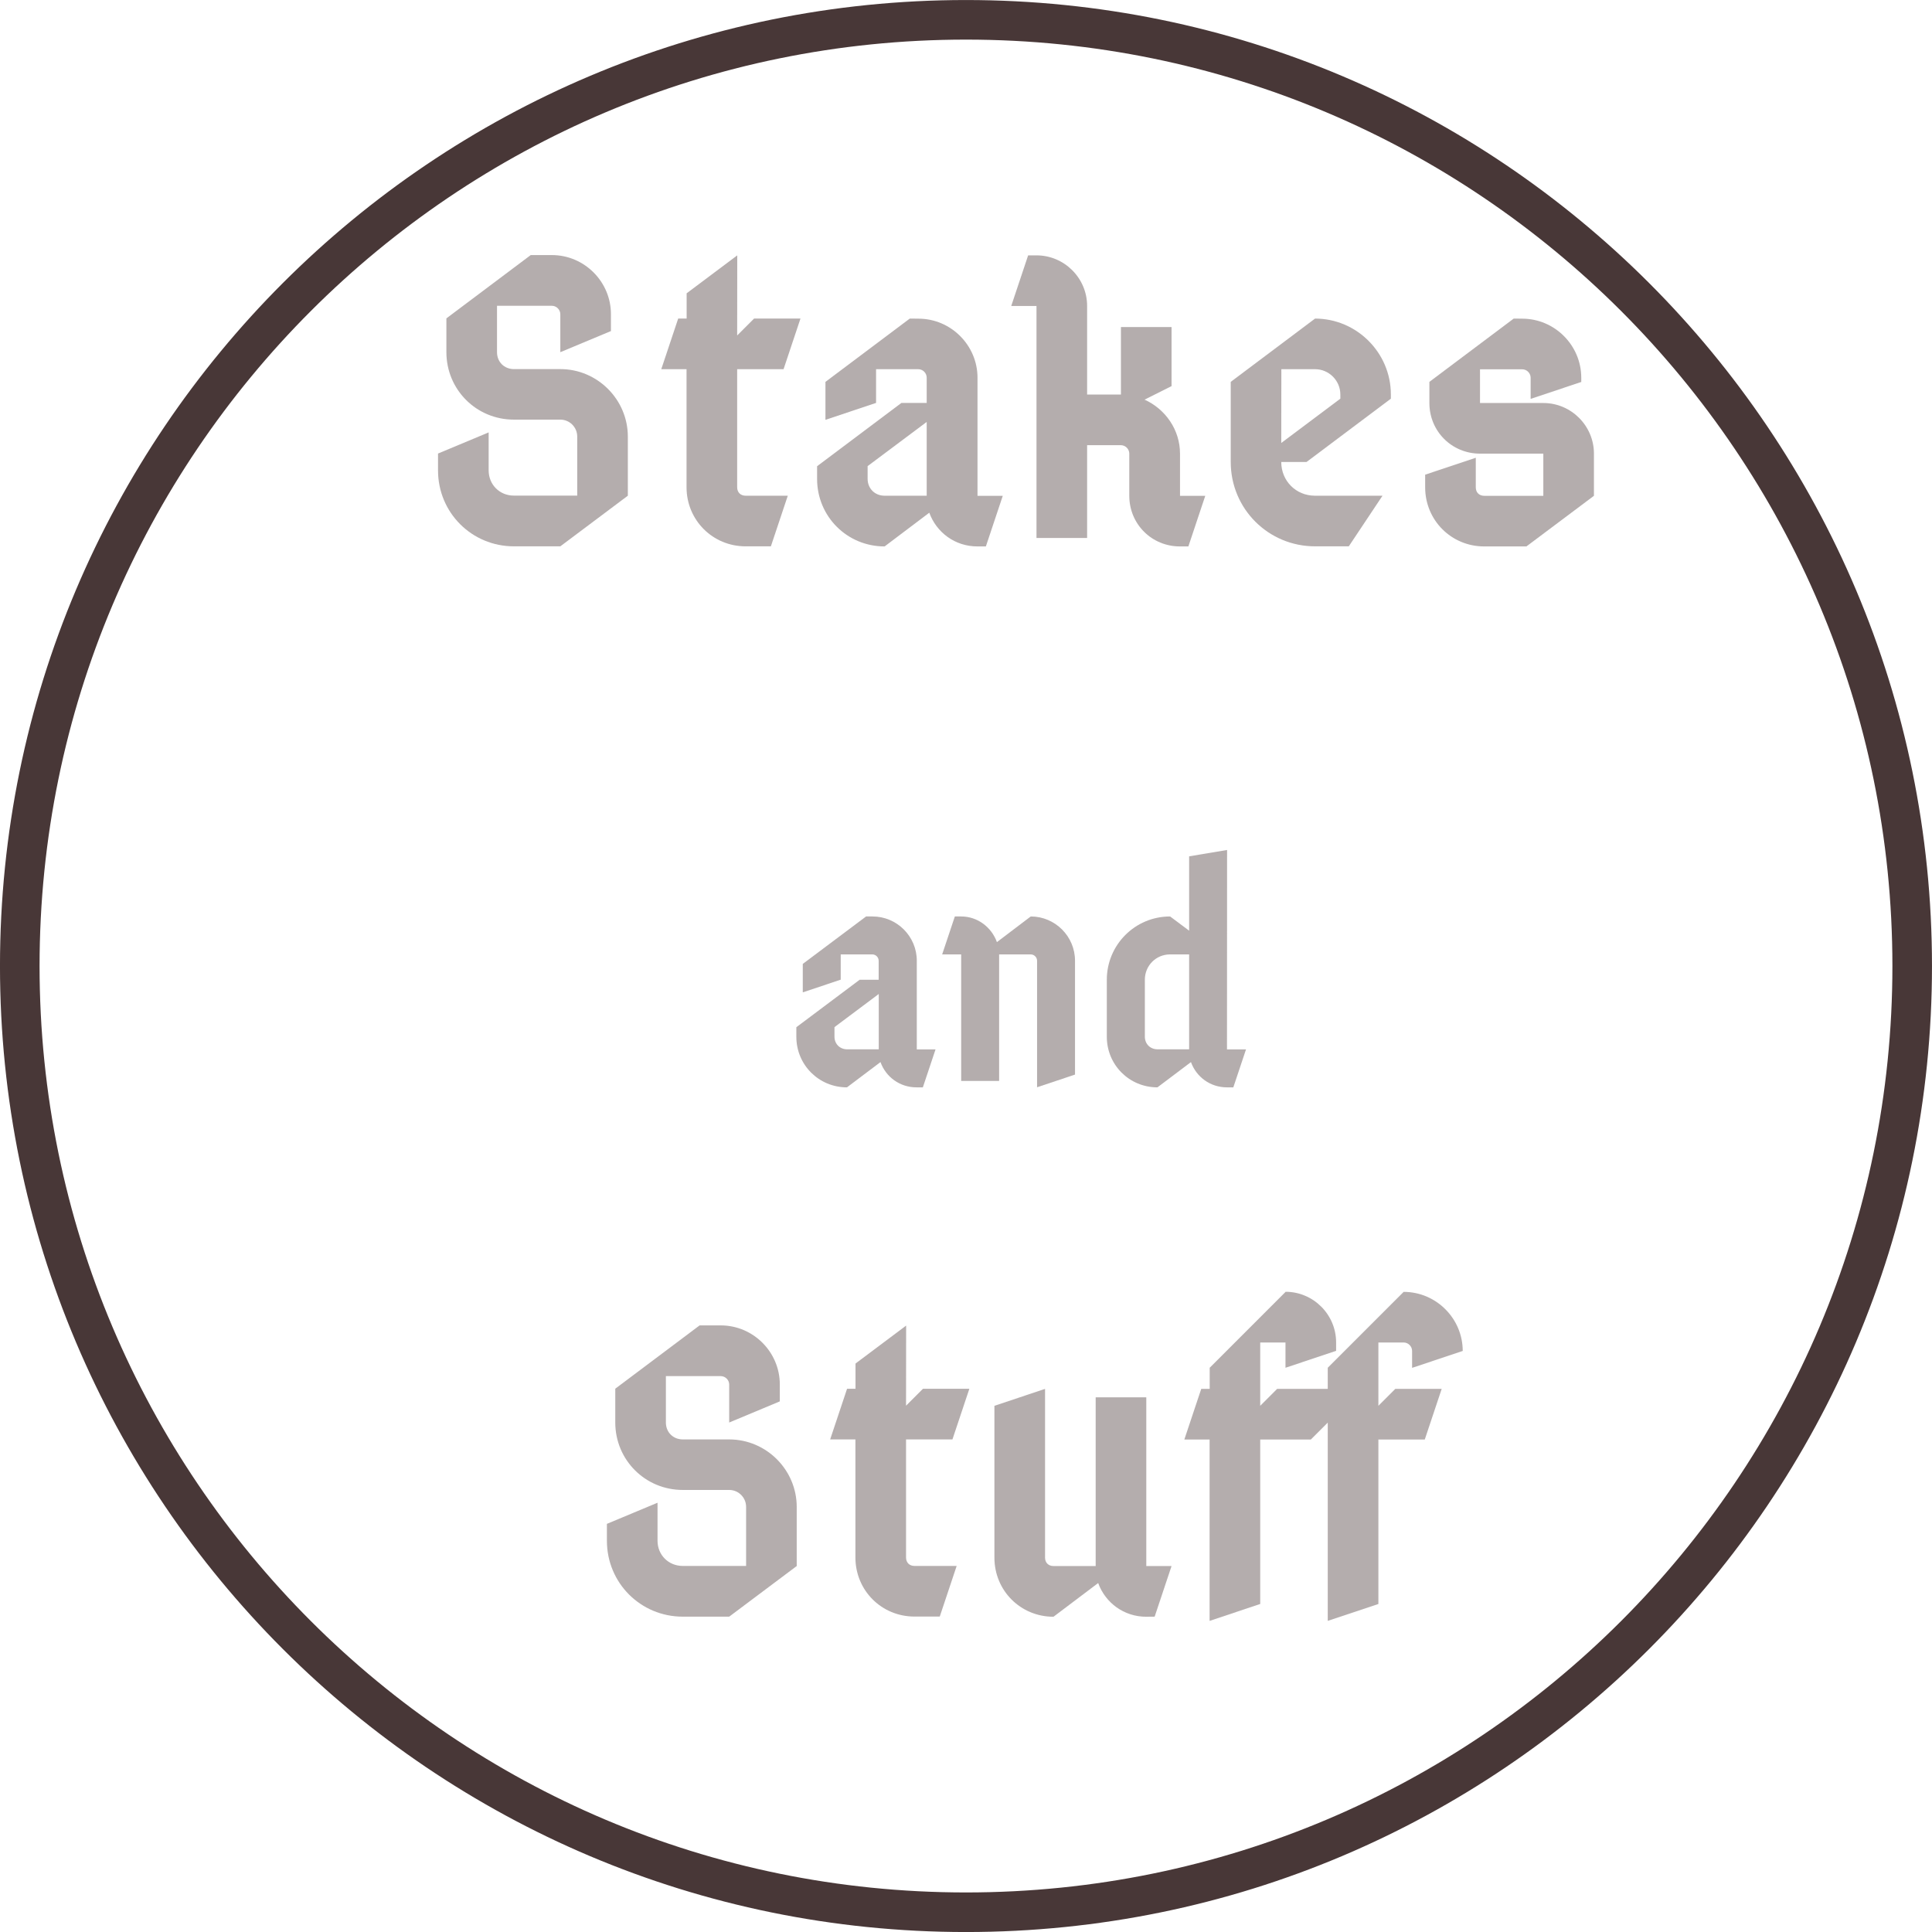
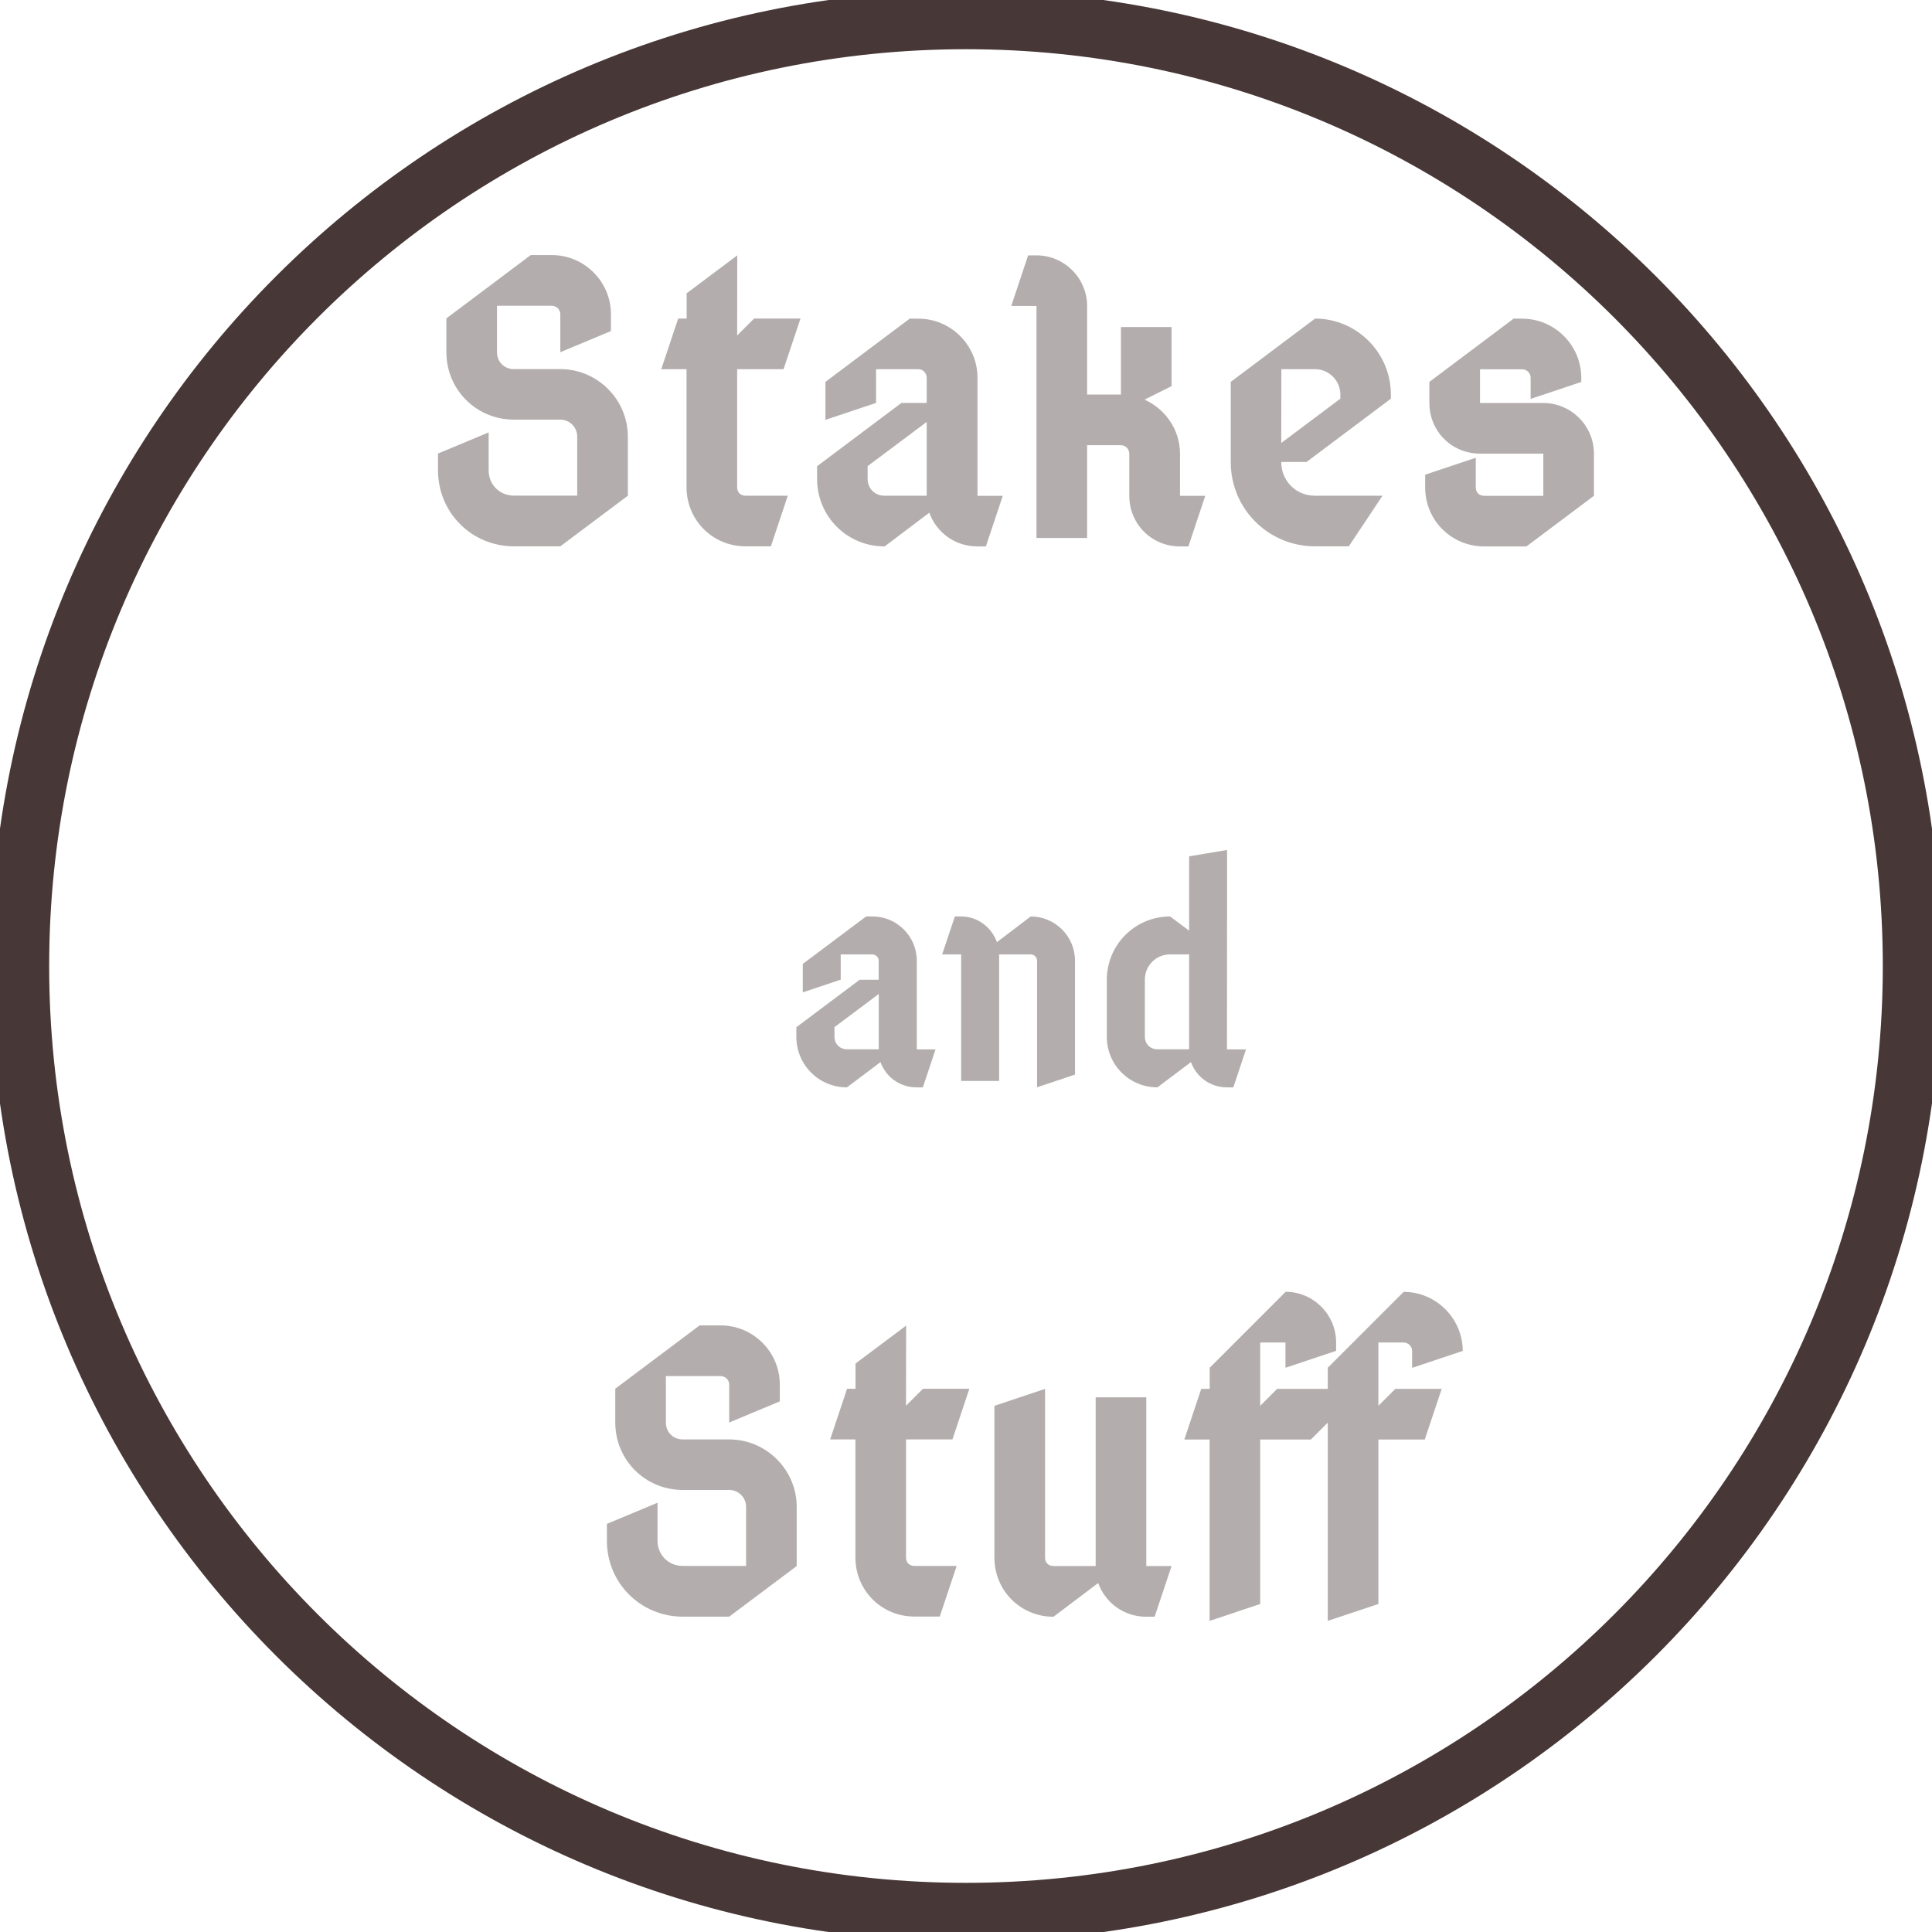
- <svg xmlns="http://www.w3.org/2000/svg" id="svg620" version="1.1" viewBox="0 0 20.112 20.112" height="20.112mm" width="20.112mm">
+ <svg xmlns="http://www.w3.org/2000/svg" width="20.112mm" height="20.112mm" viewBox="0 0 20.112 20.112" version="1.1" id="svg620">
  <defs id="defs614" />
-   <g transform="translate(-83.42416,-9.669699)" id="layer1">
-     <circle style="display:inline;fill:none;stroke:#483737;stroke-width:0.412;stroke-opacity:1" id="circle9392" cx="93.48" cy="19.726" r="9.85" />
-     <g style="font-style:normal;font-variant:normal;font-weight:normal;font-stretch:normal;font-size:4.391px;line-height:1.25;font-family:gabriola;-inkscape-font-specification:gabriola;text-align:center;letter-spacing:0px;word-spacing:0px;text-anchor:middle;display:inline;fill:#493838;fill-opacity:0.412;stroke:none;stroke-width:0.412;stroke-opacity:1" id="text9400" aria-label="Stakes and Stuff">
-       <path id="path2453" style="font-style:normal;font-variant:normal;font-weight:normal;font-stretch:normal;font-family:Abibas;-inkscape-font-specification:Abibas;text-align:center;text-anchor:middle;fill:#493838;fill-opacity:0.412;stroke-width:0.412;stroke:none;stroke-opacity:1" d="m 87.984,14.567 c 0,0.439 0.351,0.79 0.79,0.79 h 0.483 l 0.703,-0.527 v -0.615 c 0,-0.386 -0.316,-0.703 -0.703,-0.703 h -0.483 c -0.101,0 -0.176,-0.075 -0.176,-0.176 v -0.483 h 0.571 c 0.048,0 0.088,0.04 0.088,0.088 v 0.395 l 0.527,-0.22 v -0.176 c 0,-0.338 -0.277,-0.615 -0.615,-0.615 h -0.22 l -0.878,0.659 v 0.351 c 0,0.391 0.312,0.703 0.703,0.703 h 0.483 c 0.097,0 0.176,0.079 0.176,0.176 v 0.615 h -0.659 c -0.149,0 -0.263,-0.114 -0.263,-0.263 v -0.395 l -0.527,0.22 z" />
-       <path id="path2455" style="font-style:normal;font-variant:normal;font-weight:normal;font-stretch:normal;font-family:Abibas;-inkscape-font-specification:Abibas;text-align:center;text-anchor:middle;fill:#493838;fill-opacity:0.412;stroke-width:0.412;stroke:none;stroke-opacity:1" d="m 91.099,12.328 -0.527,0.395 v 0.263 h -0.088 l -0.176,0.527 h 0.263 v 1.229 c 0,0.342 0.272,0.615 0.615,0.615 h 0.263 l 0.176,-0.527 h -0.439 c -0.053,0 -0.088,-0.035 -0.088,-0.088 v -1.229 h 0.483 l 0.176,-0.527 h -0.483 l -0.176,0.176 z" />
-       <path id="path2457" style="font-style:normal;font-variant:normal;font-weight:normal;font-stretch:normal;font-family:Abibas;-inkscape-font-specification:Abibas;text-align:center;text-anchor:middle;fill:#493838;fill-opacity:0.412;stroke-width:0.412;stroke:none;stroke-opacity:1" d="m 93.071,14.062 v 0.768 h -0.439 c -0.101,0 -0.176,-0.075 -0.176,-0.176 v -0.132 z m -0.176,-1.076 -0.878,0.659 v 0.395 l 0.527,-0.176 v -0.351 h 0.439 c 0.048,0 0.088,0.04 0.088,0.088 v 0.263 h -0.263 l -0.878,0.659 v 0.132 c 0,0.391 0.312,0.703 0.703,0.703 l 0.465,-0.351 c 0.075,0.206 0.268,0.351 0.501,0.351 h 0.088 l 0.176,-0.527 h -0.263 v -1.229 c 0,-0.338 -0.277,-0.615 -0.615,-0.615 z" />
-       <path id="path2459" style="font-style:normal;font-variant:normal;font-weight:normal;font-stretch:normal;font-family:Abibas;-inkscape-font-specification:Abibas;text-align:center;text-anchor:middle;fill:#493838;fill-opacity:0.412;stroke-width:0.412;stroke:none;stroke-opacity:1" d="m 94.127,12.328 -0.176,0.527 h 0.263 v 2.415 H 94.741 V 14.304 h 0.351 c 0.048,0 0.088,0.04 0.088,0.088 v 0.439 c 0,0.294 0.233,0.527 0.527,0.527 h 0.088 l 0.176,-0.527 H 95.708 V 14.392 c 0,-0.25 -0.154,-0.465 -0.369,-0.562 l 0.281,-0.141 v -0.615 h -0.527 v 0.703 H 94.741 v -0.922 c 0,-0.29 -0.237,-0.527 -0.527,-0.527 z" />
-       <path id="path2461" style="font-style:normal;font-variant:normal;font-weight:normal;font-stretch:normal;font-family:Abibas;-inkscape-font-specification:Abibas;text-align:center;text-anchor:middle;fill:#493838;fill-opacity:0.412;stroke-width:0.412;stroke:none;stroke-opacity:1" d="m 96.763,13.513 h 0.351 c 0.145,0 0.263,0.119 0.263,0.263 v 0.044 l -0.615,0.461 z m 0.351,-0.527 -0.878,0.659 v 0.834 c 0,0.487 0.391,0.878 0.878,0.878 h 0.351 l 0.351,-0.527 h -0.703 c -0.198,0 -0.351,-0.154 -0.351,-0.351 h 0.263 l 0.878,-0.659 v -0.044 c 0,-0.435 -0.356,-0.79 -0.79,-0.79 z" />
-       <path id="path2463" style="font-style:normal;font-variant:normal;font-weight:normal;font-stretch:normal;font-family:Abibas;-inkscape-font-specification:Abibas;text-align:center;text-anchor:middle;fill:#493838;fill-opacity:0.412;stroke-width:0.412;stroke:none;stroke-opacity:1" d="m 99.182,12.986 -0.878,0.659 v 0.22 c 0,0.294 0.233,0.527 0.527,0.527 h 0.659 v 0.439 h -0.615 c -0.053,0 -0.088,-0.035 -0.088,-0.088 V 14.435 l -0.527,0.176 v 0.132 c 0,0.342 0.272,0.615 0.615,0.615 h 0.439 l 0.703,-0.527 V 14.392 c 0,-0.29 -0.237,-0.527 -0.527,-0.527 h -0.659 v -0.351 h 0.439 c 0.048,0 0.088,0.04 0.088,0.088 v 0.22 l 0.527,-0.176 v -0.044 c 0,-0.338 -0.277,-0.615 -0.615,-0.615 z" />
-       <path id="path2465" style="font-style:normal;font-variant:normal;font-weight:normal;font-stretch:normal;font-size:3.293px;font-family:Abibas;-inkscape-font-specification:Abibas;text-align:center;text-anchor:middle;fill:#493838;fill-opacity:0.412;stroke-width:0.412;stroke:none;stroke-opacity:1" d="m 92.572,20.017 v 0.576 H 92.243 c -0.076,0 -0.132,-0.056 -0.132,-0.132 v -0.099 z m -0.132,-0.807 -0.659,0.494 v 0.296 l 0.395,-0.132 v -0.263 h 0.329 c 0.036,0 0.066,0.03 0.066,0.066 v 0.198 h -0.198 l -0.659,0.494 v 0.099 c 0,0.293 0.234,0.527 0.527,0.527 l 0.349,-0.263 c 0.056,0.155 0.201,0.263 0.375,0.263 h 0.066 l 0.132,-0.395 H 92.968 V 19.671 c 0,-0.254 -0.207,-0.461 -0.461,-0.461 z" />
-       <path id="path2467" style="font-style:normal;font-variant:normal;font-weight:normal;font-stretch:normal;font-size:3.293px;font-family:Abibas;-inkscape-font-specification:Abibas;text-align:center;text-anchor:middle;fill:#493838;fill-opacity:0.412;stroke-width:0.412;stroke:none;stroke-opacity:1" d="m 93.364,19.21 -0.132,0.395 h 0.198 v 1.317 h 0.395 v -1.317 h 0.329 c 0.036,0 0.066,0.03 0.066,0.066 v 1.317 l 0.395,-0.132 V 19.671 c 0,-0.254 -0.207,-0.461 -0.461,-0.461 l -0.352,0.267 c -0.056,-0.155 -0.201,-0.267 -0.372,-0.267 z" />
-       <path id="path2469" style="font-style:normal;font-variant:normal;font-weight:normal;font-stretch:normal;font-size:3.293px;font-family:Abibas;-inkscape-font-specification:Abibas;text-align:center;text-anchor:middle;fill:#493838;fill-opacity:0.412;stroke-width:0.412;stroke:none;stroke-opacity:1" d="m 95.605,19.605 h 0.198 v 0.988 h -0.329 c -0.076,0 -0.132,-0.056 -0.132,-0.132 v -0.593 c 0,-0.145 0.115,-0.263 0.263,-0.263 z m 0.593,-1.087 -0.395,0.066 v 0.774 l -0.198,-0.148 c -0.366,0 -0.659,0.296 -0.659,0.659 v 0.593 c 0,0.293 0.234,0.527 0.527,0.527 l 0.349,-0.263 c 0.056,0.155 0.201,0.263 0.375,0.263 h 0.066 l 0.132,-0.395 h -0.198 z" />
-       <path id="path2471" style="font-style:normal;font-variant:normal;font-weight:normal;font-stretch:normal;font-family:Abibas;-inkscape-font-specification:Abibas;text-align:center;text-anchor:middle;fill:#493838;fill-opacity:0.412;stroke-width:0.412;stroke:none;stroke-opacity:1" d="m 89.742,25.709 c 0,0.439 0.351,0.79 0.79,0.79 h 0.483 l 0.703,-0.527 v -0.615 c 0,-0.386 -0.316,-0.703 -0.703,-0.703 h -0.483 c -0.101,0 -0.176,-0.075 -0.176,-0.176 v -0.483 h 0.571 c 0.048,0 0.088,0.04 0.088,0.088 v 0.395 l 0.527,-0.22 v -0.176 c 0,-0.338 -0.277,-0.615 -0.615,-0.615 h -0.22 l -0.878,0.659 v 0.351 c 0,0.391 0.312,0.703 0.703,0.703 h 0.483 c 0.097,0 0.176,0.079 0.176,0.176 v 0.615 h -0.659 c -0.149,0 -0.263,-0.114 -0.263,-0.263 v -0.395 l -0.527,0.22 z" />
-       <path id="path2473" style="font-style:normal;font-variant:normal;font-weight:normal;font-stretch:normal;font-family:Abibas;-inkscape-font-specification:Abibas;text-align:center;text-anchor:middle;fill:#493838;fill-opacity:0.412;stroke-width:0.412;stroke:none;stroke-opacity:1" d="m 92.857,23.469 -0.527,0.395 v 0.263 h -0.088 l -0.176,0.527 h 0.263 v 1.229 c 0,0.343 0.272,0.615 0.615,0.615 h 0.263 l 0.176,-0.527 h -0.439 c -0.053,0 -0.088,-0.035 -0.088,-0.088 v -1.229 h 0.483 l 0.176,-0.527 h -0.483 l -0.176,0.176 z" />
-       <path id="path2475" style="font-style:normal;font-variant:normal;font-weight:normal;font-stretch:normal;font-family:Abibas;-inkscape-font-specification:Abibas;text-align:center;text-anchor:middle;fill:#493838;fill-opacity:0.412;stroke-width:0.412;stroke:none;stroke-opacity:1" d="m 95.444,26.499 0.176,-0.527 h -0.263 v -1.756 h -0.527 v 1.756 h -0.439 c -0.053,0 -0.088,-0.035 -0.088,-0.088 v -1.756 l -0.527,0.176 v 1.581 c 0,0.343 0.272,0.615 0.615,0.615 l 0.465,-0.351 c 0.075,0.206 0.268,0.351 0.501,0.351 z" />
-       <path id="path2477" style="font-style:normal;font-variant:normal;font-weight:normal;font-stretch:normal;font-family:Abibas;-inkscape-font-specification:Abibas;text-align:center;text-anchor:middle;fill:#493838;fill-opacity:0.412;stroke-width:0.412;stroke:none;stroke-opacity:1" d="m 96.807,23.118 -0.79,0.79 v 0.22 h -0.088 l -0.176,0.527 h 0.263 v 1.888 l 0.527,-0.176 v -1.712 h 0.527 l 0.176,-0.176 v 2.064 l 0.527,-0.176 v -1.712 h 0.483 l 0.176,-0.527 h -0.483 l -0.176,0.176 v -0.659 h 0.263 c 0.048,0 0.088,0.04 0.088,0.088 v 0.176 l 0.527,-0.176 c 0,-0.338 -0.277,-0.615 -0.615,-0.615 l -0.79,0.79 v 0.22 h -0.527 l -0.176,0.176 v -0.659 h 0.263 v 0.263 l 0.527,-0.176 v -0.088 c 0,-0.29 -0.237,-0.527 -0.527,-0.527 z" />
+   <g id="layer1" transform="translate(-83.42416,-9.669699)">
+     <circle r="9.85" cy="19.726" cx="93.48" id="circle9392" style="display:inline;fill:none;stroke:#483737;stroke-width:0.612;stroke-opacity:1;stroke-miterlimit:4;stroke-dasharray:none" />
+     <g aria-label="Stakes and Stuff" id="text9400" style="font-style:normal;font-variant:normal;font-weight:normal;font-stretch:normal;font-size:4.391px;line-height:1.25;font-family:gabriola;-inkscape-font-specification:gabriola;text-align:center;letter-spacing:0px;word-spacing:0px;text-anchor:middle;display:inline;fill:#493838;fill-opacity:0.412;stroke:none;stroke-width:0.612;stroke-opacity:1;stroke-miterlimit:4;stroke-dasharray:none">
+       <path d="m 87.984,14.567 c 0,0.439 0.351,0.79 0.79,0.79 h 0.483 l 0.703,-0.527 v -0.615 c 0,-0.386 -0.316,-0.703 -0.703,-0.703 h -0.483 c -0.101,0 -0.176,-0.075 -0.176,-0.176 v -0.483 h 0.571 c 0.048,0 0.088,0.04 0.088,0.088 v 0.395 l 0.527,-0.22 v -0.176 c 0,-0.338 -0.277,-0.615 -0.615,-0.615 h -0.22 l -0.878,0.659 v 0.351 c 0,0.391 0.312,0.703 0.703,0.703 h 0.483 c 0.097,0 0.176,0.079 0.176,0.176 v 0.615 h -0.659 c -0.149,0 -0.263,-0.114 -0.263,-0.263 v -0.395 l -0.527,0.22 z" style="font-style:normal;font-variant:normal;font-weight:normal;font-stretch:normal;font-family:Abibas;-inkscape-font-specification:Abibas;text-align:center;text-anchor:middle;fill:#493838;fill-opacity:0.412;stroke-width:0.612;stroke:none;stroke-opacity:1;stroke-miterlimit:4;stroke-dasharray:none" id="path2453" />
+       <path d="m 91.099,12.328 -0.527,0.395 v 0.263 h -0.088 l -0.176,0.527 h 0.263 v 1.229 c 0,0.342 0.272,0.615 0.615,0.615 h 0.263 l 0.176,-0.527 h -0.439 c -0.053,0 -0.088,-0.035 -0.088,-0.088 v -1.229 h 0.483 l 0.176,-0.527 h -0.483 l -0.176,0.176 z" style="font-style:normal;font-variant:normal;font-weight:normal;font-stretch:normal;font-family:Abibas;-inkscape-font-specification:Abibas;text-align:center;text-anchor:middle;fill:#493838;fill-opacity:0.412;stroke-width:0.612;stroke:none;stroke-opacity:1;stroke-miterlimit:4;stroke-dasharray:none" id="path2455" />
+       <path d="m 93.071,14.062 v 0.768 h -0.439 c -0.101,0 -0.176,-0.075 -0.176,-0.176 v -0.132 z m -0.176,-1.076 -0.878,0.659 v 0.395 l 0.527,-0.176 v -0.351 h 0.439 c 0.048,0 0.088,0.04 0.088,0.088 v 0.263 h -0.263 l -0.878,0.659 v 0.132 c 0,0.391 0.312,0.703 0.703,0.703 l 0.465,-0.351 c 0.075,0.206 0.268,0.351 0.501,0.351 h 0.088 l 0.176,-0.527 h -0.263 v -1.229 c 0,-0.338 -0.277,-0.615 -0.615,-0.615 z" style="font-style:normal;font-variant:normal;font-weight:normal;font-stretch:normal;font-family:Abibas;-inkscape-font-specification:Abibas;text-align:center;text-anchor:middle;fill:#493838;fill-opacity:0.412;stroke-width:0.612;stroke:none;stroke-opacity:1;stroke-miterlimit:4;stroke-dasharray:none" id="path2457" />
+       <path d="m 94.127,12.328 -0.176,0.527 h 0.263 v 2.415 H 94.741 V 14.304 h 0.351 c 0.048,0 0.088,0.04 0.088,0.088 v 0.439 c 0,0.294 0.233,0.527 0.527,0.527 h 0.088 l 0.176,-0.527 H 95.708 V 14.392 c 0,-0.25 -0.154,-0.465 -0.369,-0.562 l 0.281,-0.141 v -0.615 h -0.527 v 0.703 H 94.741 v -0.922 c 0,-0.29 -0.237,-0.527 -0.527,-0.527 z" style="font-style:normal;font-variant:normal;font-weight:normal;font-stretch:normal;font-family:Abibas;-inkscape-font-specification:Abibas;text-align:center;text-anchor:middle;fill:#493838;fill-opacity:0.412;stroke-width:0.612;stroke:none;stroke-opacity:1;stroke-miterlimit:4;stroke-dasharray:none" id="path2459" />
+       <path d="m 96.763,13.513 h 0.351 c 0.145,0 0.263,0.119 0.263,0.263 v 0.044 l -0.615,0.461 z m 0.351,-0.527 -0.878,0.659 v 0.834 c 0,0.487 0.391,0.878 0.878,0.878 h 0.351 l 0.351,-0.527 h -0.703 c -0.198,0 -0.351,-0.154 -0.351,-0.351 h 0.263 l 0.878,-0.659 v -0.044 c 0,-0.435 -0.356,-0.79 -0.79,-0.79 z" style="font-style:normal;font-variant:normal;font-weight:normal;font-stretch:normal;font-family:Abibas;-inkscape-font-specification:Abibas;text-align:center;text-anchor:middle;fill:#493838;fill-opacity:0.412;stroke-width:0.612;stroke:none;stroke-opacity:1;stroke-miterlimit:4;stroke-dasharray:none" id="path2461" />
+       <path d="m 99.182,12.986 -0.878,0.659 v 0.22 c 0,0.294 0.233,0.527 0.527,0.527 h 0.659 v 0.439 h -0.615 c -0.053,0 -0.088,-0.035 -0.088,-0.088 V 14.435 l -0.527,0.176 v 0.132 c 0,0.342 0.272,0.615 0.615,0.615 h 0.439 l 0.703,-0.527 V 14.392 c 0,-0.29 -0.237,-0.527 -0.527,-0.527 h -0.659 v -0.351 h 0.439 c 0.048,0 0.088,0.04 0.088,0.088 v 0.22 l 0.527,-0.176 v -0.044 c 0,-0.338 -0.277,-0.615 -0.615,-0.615 z" style="font-style:normal;font-variant:normal;font-weight:normal;font-stretch:normal;font-family:Abibas;-inkscape-font-specification:Abibas;text-align:center;text-anchor:middle;fill:#493838;fill-opacity:0.412;stroke-width:0.612;stroke:none;stroke-opacity:1;stroke-miterlimit:4;stroke-dasharray:none" id="path2463" />
+       <path d="m 92.572,20.017 v 0.576 H 92.243 c -0.076,0 -0.132,-0.056 -0.132,-0.132 v -0.099 z m -0.132,-0.807 -0.659,0.494 v 0.296 l 0.395,-0.132 v -0.263 h 0.329 c 0.036,0 0.066,0.03 0.066,0.066 v 0.198 h -0.198 l -0.659,0.494 v 0.099 c 0,0.293 0.234,0.527 0.527,0.527 l 0.349,-0.263 c 0.056,0.155 0.201,0.263 0.375,0.263 h 0.066 l 0.132,-0.395 H 92.968 V 19.671 c 0,-0.254 -0.207,-0.461 -0.461,-0.461 z" style="font-style:normal;font-variant:normal;font-weight:normal;font-stretch:normal;font-size:3.293px;font-family:Abibas;-inkscape-font-specification:Abibas;text-align:center;text-anchor:middle;fill:#493838;fill-opacity:0.412;stroke-width:0.612;stroke:none;stroke-opacity:1;stroke-miterlimit:4;stroke-dasharray:none" id="path2465" />
+       <path d="m 93.364,19.21 -0.132,0.395 h 0.198 v 1.317 h 0.395 v -1.317 h 0.329 c 0.036,0 0.066,0.03 0.066,0.066 v 1.317 l 0.395,-0.132 V 19.671 c 0,-0.254 -0.207,-0.461 -0.461,-0.461 l -0.352,0.267 c -0.056,-0.155 -0.201,-0.267 -0.372,-0.267 z" style="font-style:normal;font-variant:normal;font-weight:normal;font-stretch:normal;font-size:3.293px;font-family:Abibas;-inkscape-font-specification:Abibas;text-align:center;text-anchor:middle;fill:#493838;fill-opacity:0.412;stroke-width:0.612;stroke:none;stroke-opacity:1;stroke-miterlimit:4;stroke-dasharray:none" id="path2467" />
+       <path d="m 95.605,19.605 h 0.198 v 0.988 h -0.329 c -0.076,0 -0.132,-0.056 -0.132,-0.132 v -0.593 c 0,-0.145 0.115,-0.263 0.263,-0.263 z m 0.593,-1.087 -0.395,0.066 v 0.774 l -0.198,-0.148 c -0.366,0 -0.659,0.296 -0.659,0.659 v 0.593 c 0,0.293 0.234,0.527 0.527,0.527 l 0.349,-0.263 c 0.056,0.155 0.201,0.263 0.375,0.263 h 0.066 l 0.132,-0.395 h -0.198 z" style="font-style:normal;font-variant:normal;font-weight:normal;font-stretch:normal;font-size:3.293px;font-family:Abibas;-inkscape-font-specification:Abibas;text-align:center;text-anchor:middle;fill:#493838;fill-opacity:0.412;stroke-width:0.612;stroke:none;stroke-opacity:1;stroke-miterlimit:4;stroke-dasharray:none" id="path2469" />
+       <path d="m 89.742,25.709 c 0,0.439 0.351,0.79 0.79,0.79 h 0.483 l 0.703,-0.527 v -0.615 c 0,-0.386 -0.316,-0.703 -0.703,-0.703 h -0.483 c -0.101,0 -0.176,-0.075 -0.176,-0.176 v -0.483 h 0.571 c 0.048,0 0.088,0.04 0.088,0.088 v 0.395 l 0.527,-0.22 v -0.176 c 0,-0.338 -0.277,-0.615 -0.615,-0.615 h -0.22 l -0.878,0.659 v 0.351 c 0,0.391 0.312,0.703 0.703,0.703 h 0.483 c 0.097,0 0.176,0.079 0.176,0.176 v 0.615 h -0.659 c -0.149,0 -0.263,-0.114 -0.263,-0.263 v -0.395 l -0.527,0.22 z" style="font-style:normal;font-variant:normal;font-weight:normal;font-stretch:normal;font-family:Abibas;-inkscape-font-specification:Abibas;text-align:center;text-anchor:middle;fill:#493838;fill-opacity:0.412;stroke-width:0.612;stroke:none;stroke-opacity:1;stroke-miterlimit:4;stroke-dasharray:none" id="path2471" />
+       <path d="m 92.857,23.469 -0.527,0.395 v 0.263 h -0.088 l -0.176,0.527 h 0.263 v 1.229 c 0,0.343 0.272,0.615 0.615,0.615 h 0.263 l 0.176,-0.527 h -0.439 c -0.053,0 -0.088,-0.035 -0.088,-0.088 v -1.229 h 0.483 l 0.176,-0.527 h -0.483 l -0.176,0.176 z" style="font-style:normal;font-variant:normal;font-weight:normal;font-stretch:normal;font-family:Abibas;-inkscape-font-specification:Abibas;text-align:center;text-anchor:middle;fill:#493838;fill-opacity:0.412;stroke-width:0.612;stroke:none;stroke-opacity:1;stroke-miterlimit:4;stroke-dasharray:none" id="path2473" />
+       <path d="m 95.444,26.499 0.176,-0.527 h -0.263 v -1.756 h -0.527 v 1.756 h -0.439 c -0.053,0 -0.088,-0.035 -0.088,-0.088 v -1.756 l -0.527,0.176 v 1.581 c 0,0.343 0.272,0.615 0.615,0.615 l 0.465,-0.351 c 0.075,0.206 0.268,0.351 0.501,0.351 z" style="font-style:normal;font-variant:normal;font-weight:normal;font-stretch:normal;font-family:Abibas;-inkscape-font-specification:Abibas;text-align:center;text-anchor:middle;fill:#493838;fill-opacity:0.412;stroke-width:0.612;stroke:none;stroke-opacity:1;stroke-miterlimit:4;stroke-dasharray:none" id="path2475" />
+       <path d="m 96.807,23.118 -0.79,0.79 v 0.22 h -0.088 l -0.176,0.527 h 0.263 v 1.888 l 0.527,-0.176 v -1.712 h 0.527 l 0.176,-0.176 v 2.064 l 0.527,-0.176 v -1.712 h 0.483 l 0.176,-0.527 h -0.483 l -0.176,0.176 v -0.659 h 0.263 c 0.048,0 0.088,0.04 0.088,0.088 v 0.176 l 0.527,-0.176 c 0,-0.338 -0.277,-0.615 -0.615,-0.615 l -0.79,0.79 v 0.22 h -0.527 l -0.176,0.176 v -0.659 h 0.263 v 0.263 l 0.527,-0.176 v -0.088 c 0,-0.29 -0.237,-0.527 -0.527,-0.527 z" style="font-style:normal;font-variant:normal;font-weight:normal;font-stretch:normal;font-family:Abibas;-inkscape-font-specification:Abibas;text-align:center;text-anchor:middle;fill:#493838;fill-opacity:0.412;stroke-width:0.612;stroke:none;stroke-opacity:1;stroke-miterlimit:4;stroke-dasharray:none" id="path2477" />
    </g>
  </g>
</svg>
